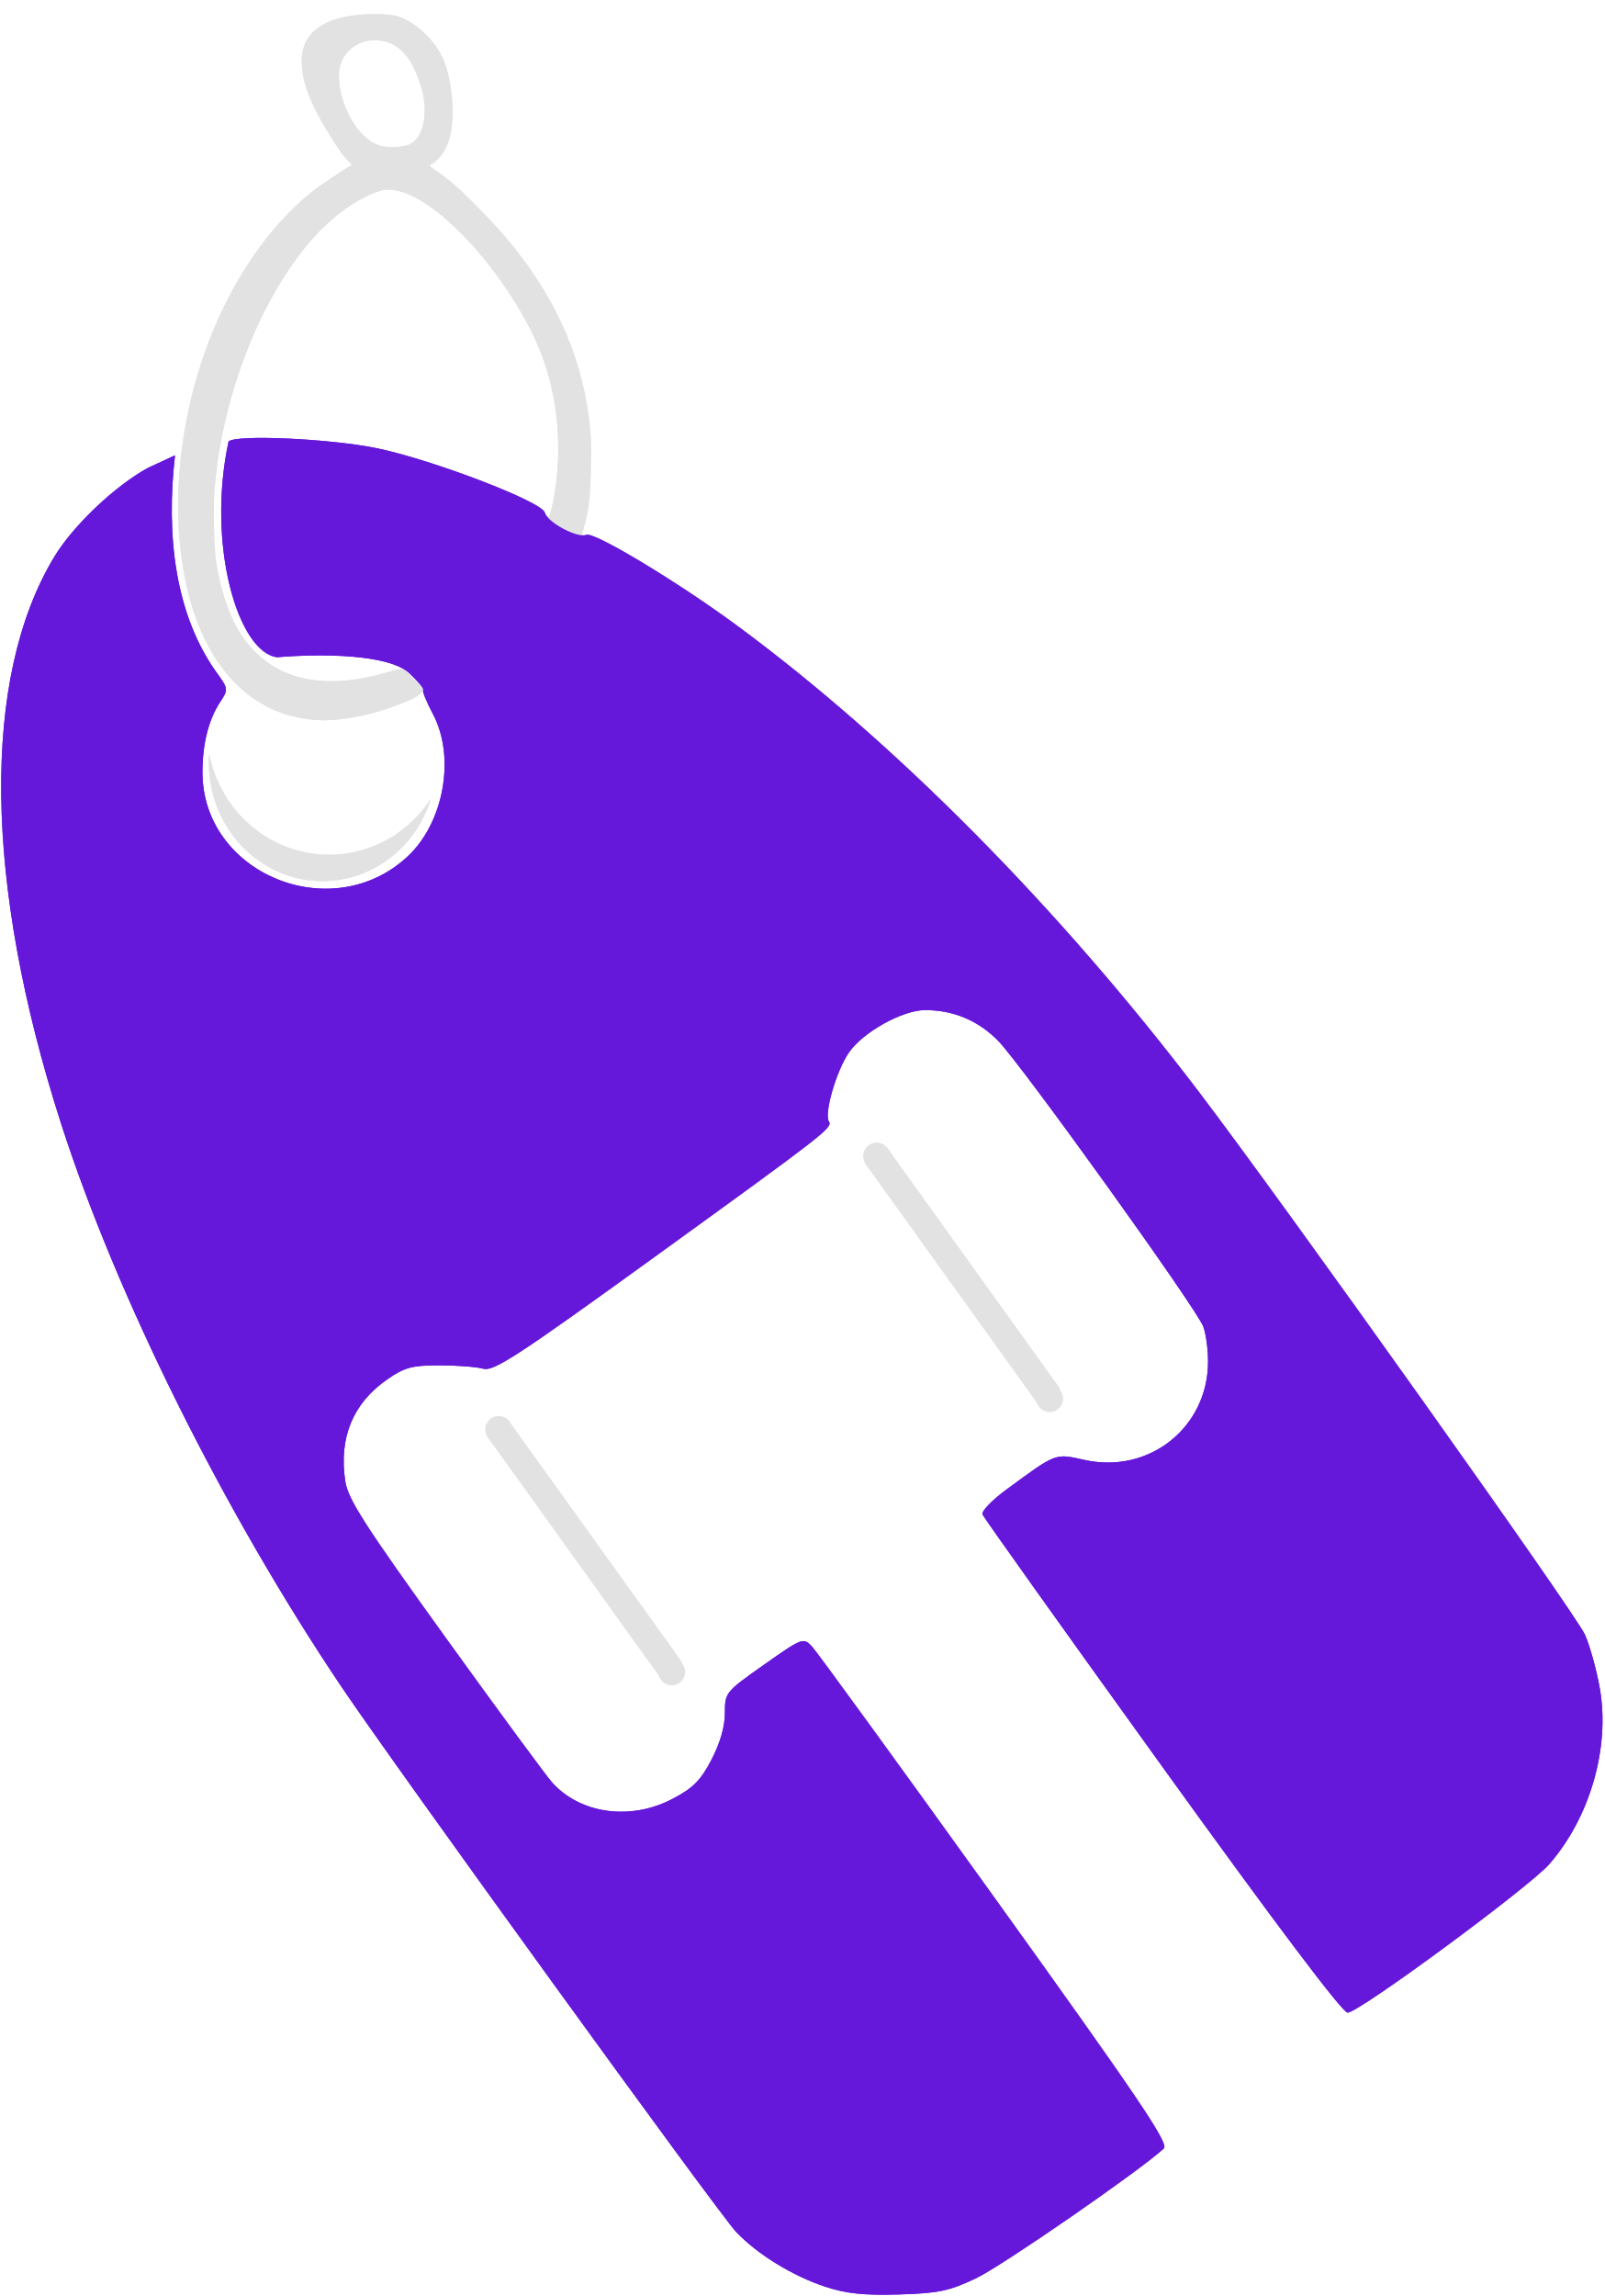
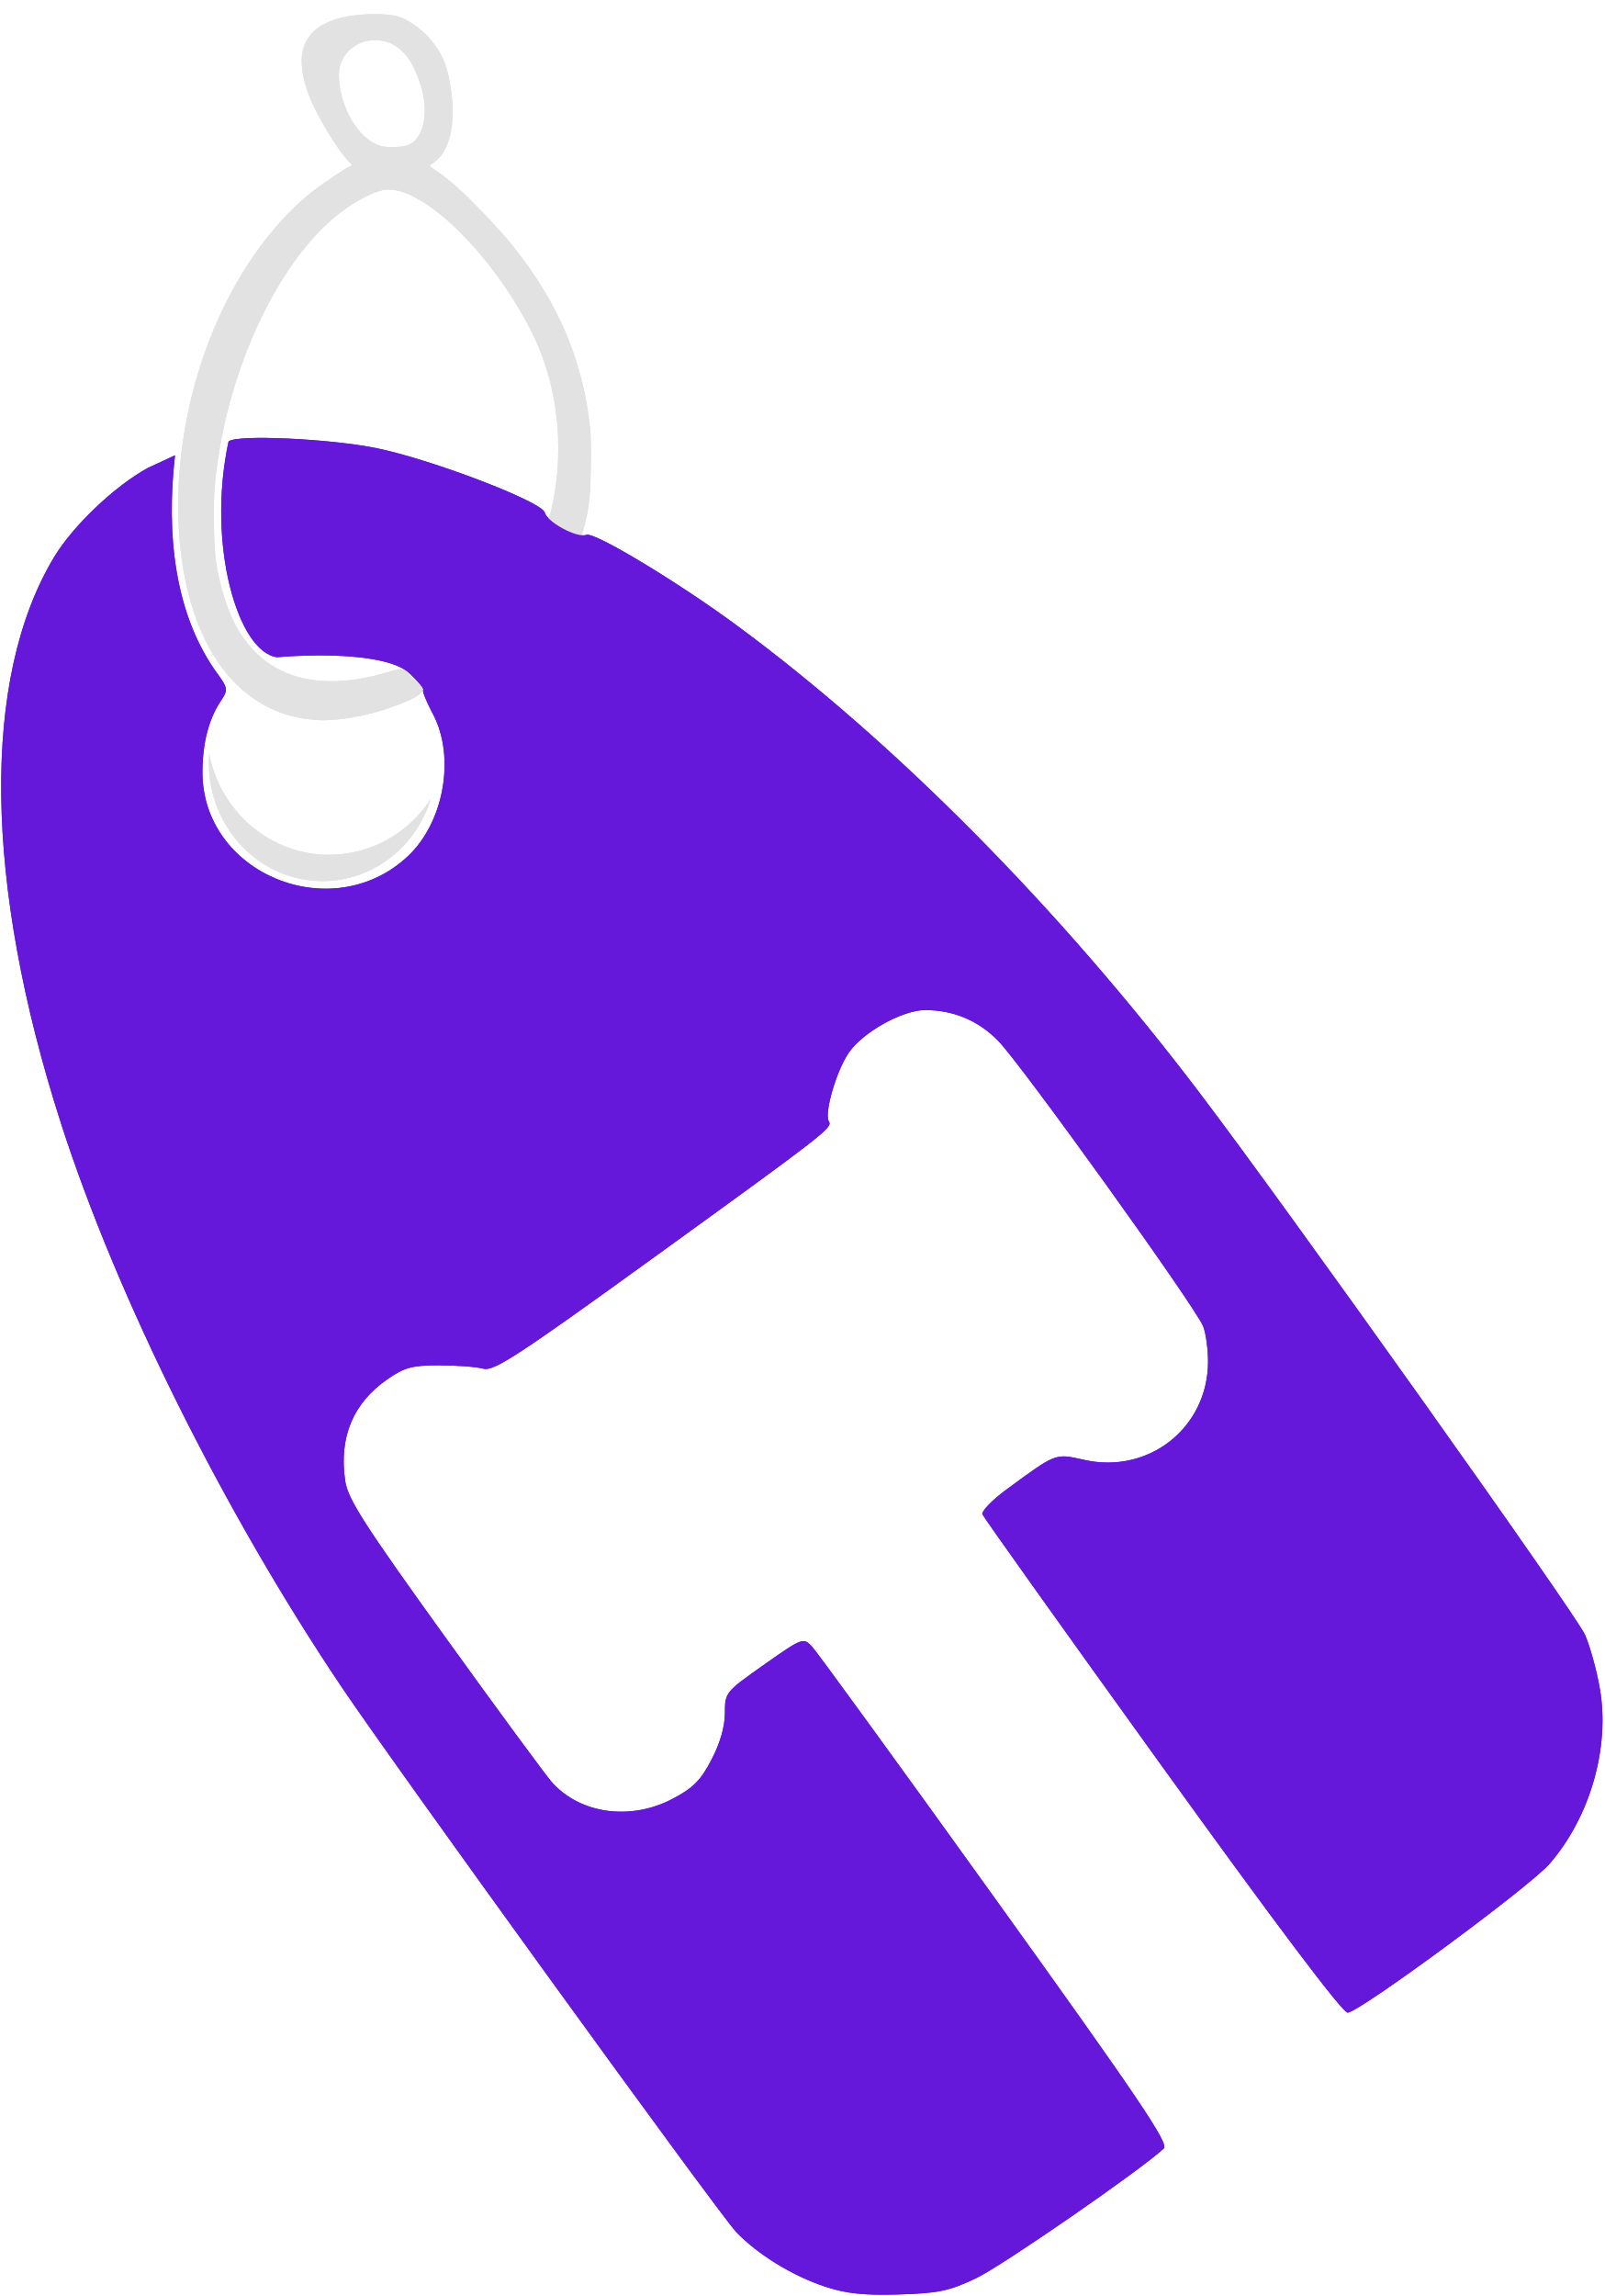
<svg xmlns="http://www.w3.org/2000/svg" version="1.1" id="svg10" width="442.667" height="633.333" viewBox="0 0 442.667 633.333">
  <defs id="defs14" />
  <g id="g18">
-     <circle style="fill:#e2e2e2;fill-opacity:1" id="path32" cx="137.588" cy="394.283" r="3.709" />
-     <circle r="3.709" cy="461.188" cx="185.339" id="path32-9" style="fill:#e2e2e2;fill-opacity:1" />
-     <rect style="fill:#e2e2e2;fill-opacity:1;stroke-width:0.86" id="rect49" width="7.398" height="81.97" x="-121.933" y="399.718" transform="matrix(0.8097952,-0.5867126,0.5832392,0.8123004,0,0)" />
-     <circle r="3.709" cy="318.88" cx="241.857" id="path32-7" style="fill:#e2e2e2;fill-opacity:1" />
-     <circle style="fill:#e2e2e2;fill-opacity:1" id="path32-9-7" cx="289.608" cy="385.785" r="3.709" />
-     <rect transform="matrix(0.8097952,-0.5867126,0.5832392,0.8123004,0,0)" y="399.833" x="6.745" height="81.97" width="7.398" id="rect49-0" style="fill:#e2e2e2;fill-opacity:1;stroke-width:0.86" />
    <path id="path114" style="fill:#e2e2e2;fill-opacity:1;stroke-width:0.972" d="m 118.865,220.369 c -79.243,-146.913 -39.622,-73.456 0,0 z m 0,-5e-5 c -6.266,9.632 -16.793,15.413 -28.062,15.414 -16.066,-1.8e-4 -29.907,-11.64 -33.094,-27.832 -0.059,0.819 -0.088,1.64 -0.088,2.461 4.04e-4,18.028 14.044,32.642 31.369,32.643 13.639,-2e-4 25.715,-9.17 29.875,-22.686 z m -61.244,-9.957 c 0,-1e-5 0.088,-2.461 0.088,-2.461 z" />
    <path style="fill:#e2e2e2;fill-opacity:1;stroke-width:0.27" d="M 85.669,198.444 C 75.307,197.434 66.335,191.837 59.997,182.429 46.483,162.367 45.495,125.827 57.612,94.201 64.192,77.028 74.304,62.337 85.967,53.006 c 2.63,-2.104 9.889,-6.953 10.802,-7.243 0.922,-0.293 -0.561,-0.595 -3.236,-4.554 -7.164,-10.598 -10.292,-18.018 -10.292,-24.41 0,-8.341 7.097,-12.893 20.099,-12.891 6.1,7.23e-4 7.996,0.71 11.947,3.688 3.429,2.586 6.782,6.778 8.092,11.858 1.941,7.419 3.185,20.659 -3.892,25.55 -2.209,1.362 -0.46,0.075 7.683,7.608 3.612,3.342 10.48,10.436 14.212,15.088 12.766,15.912 19.597,32.057 21.46,50.721 0.199,1.998 0.268,5.802 0.184,10.252 -0.131,6.984 -0.279,10.748 -1.755,16.205 l -0.798,2.947 -0.453,1.088 c -0.751,-0.035 -2.503,-0.485 -4.101,-1.276 -3.548,-1.757 -6.001,-2.05 -5.488,-3.489 0.232,-0.651 1.191,-1.521 1.554,-3.004 3.471,-14.179 3.085,-33.083 -5.47,-49.909 -10.9,-21.438 -29.84,-39.839 -40.051,-38.913 -2.913,0.264 -8.396,3.064 -12.931,6.605 -17.468,13.636 -31.788,45.254 -34.322,75.783 -0.428,5.157 -0.2,16.248 0.418,20.328 1.003,6.618 3.164,13.475 5.646,17.913 7.739,13.839 22.047,18.195 41.302,12.574 4.759,-1.389 4.343,-1.447 6.856,0.953 1.2,1.147 2.435,2.494 2.744,2.994 l 0.562,0.91 -0.734,0.875 c -0.868,1.035 -4.43,2.648 -9.698,4.39 -4.403,1.456 -9.045,2.442 -13.219,2.807 -3.593,0.314 -4.122,0.314 -7.419,-0.008 z M 112.815,39.92 c 4.581,-2.051 5.384,-9.911 3.212,-16.536 -2.119,-6.461 -4.481,-9.693 -8.445,-11.551 -2.919,-1.091 -6.125,-0.991 -8.476,0.159 -3.628,1.786 -5.617,4.945 -5.609,8.906 0.014,7.509 4.894,17.621 11.731,19.387 1.971,0.509 6.051,0.322 7.587,-0.366 z" id="path167" />
    <path style="fill:#6618da;fill-opacity:1;stroke-width:1.333" d="m 227.683,630.77 c -8.988,-2.96 -18.66,-8.899 -24.555,-15.077 C 198.433,610.774 108.937,487.183 94.212,465.286 61.765,417.033 32.228,357.722 16.854,309.952 -4.487,243.636 -5.192,187.105 14.906,153.701 c 5.216,-8.669 16.75,-19.639 25.91,-24.642 l 7.472,-3.464 c -2.456,21.518 -0.272,44.127 12.075,60.745 2.691,3.735 2.438,4.168 0.377,7.313 -3.161,4.824 -4.835,11.375 -4.886,19.114 -0.184,28.199 35.693,43.044 56.648,23.44 10.022,-9.376 13.214,-27.456 6.933,-39.269 -1.777,-3.343 -2.986,-6.323 -2.687,-6.623 0.3,-0.3 -1.396,-2.359 -3.768,-4.576 -5.642,-5.272 -24.022,-5.491 -36.5,-4.444 -10.791,-1.309 -19.557,-30.981 -13.424,-59.508 1.993,-1.995 28.124,-0.798 41.055,1.881 15.253,3.16 45.381,14.705 46.179,17.695 0.724,2.716 9.002,7.146 11.536,6.173 2.221,-0.852 25.296,13.061 41.569,25.065 43.51,32.095 88.813,77.836 127.454,128.684 24.008,31.594 103.957,143.976 106.46,149.649 1.379,3.127 3.228,9.832 4.108,14.902 2.817,16.233 -2.721,35.453 -13.925,48.329 -5.514,6.337 -52.369,40.861 -55.668,41.017 -1.397,0.066 -19.718,-24.244 -51.167,-67.897 -26.945,-37.4 -49.259,-68.698 -49.589,-69.552 -0.329,-0.853 2.596,-3.901 6.5,-6.772 13.968,-10.273 13.469,-10.082 21.622,-8.258 17.769,3.977 34.029,-8.891 34.114,-26.998 0.016,-3.436 -0.579,-7.847 -1.323,-9.803 -1.942,-5.108 -50.14,-72.229 -56.582,-78.797 -5.484,-5.59 -12.31,-8.465 -20.137,-8.479 -6.223,-0.012 -17.161,6.072 -21.043,11.703 -3.467,5.029 -6.886,16.797 -5.522,19.004 1.071,1.732 -0.785,3.174 -48.696,37.817 -37.284,26.959 -43.799,31.203 -46.667,30.401 -1.833,-0.513 -7.286,-0.932 -12.117,-0.932 -7.514,0 -9.587,0.557 -14.339,3.852 -9.508,6.593 -13.425,16.068 -11.619,28.107 0.743,4.953 5.329,12.102 27.578,42.991 14.678,20.377 27.995,38.479 29.592,40.226 7.858,8.59 21.573,10.436 33.04,4.445 5.753,-3.005 7.814,-5.066 10.819,-10.819 2.39,-4.576 3.712,-9.156 3.712,-12.862 0,-5.685 0.133,-5.85 10.787,-13.357 10.514,-7.409 10.847,-7.538 13.185,-5.092 1.319,1.38 24.114,32.74 50.655,69.687 39.53,55.029 47.936,67.478 46.482,68.838 -6.326,5.92 -44.634,32.398 -51.775,35.787 -7.481,3.551 -10.399,4.165 -21.333,4.491 -9.623,0.287 -14.505,-0.228 -20.317,-2.142 z" id="path24" />
+ 
       cx="289.60849"
       cy="385.78497"
       r="3.7094707" /&gt;
-     <rect transform="matrix(0.8097952,-0.5867126,0.5832392,0.8123004,0,0)" y="399.833" x="6.745" height="81.97" width="7.398" id="rect49-0" style="fill:#e2e2e2;fill-opacity:1;stroke-width:0.86" />
-     <path id="path114" style="fill:#e2e2e2;fill-opacity:1;stroke-width:0.972" d="m 118.865,220.369 c -79.243,-146.913 -39.622,-73.456 0,0 z m 0,-5e-5 c -6.266,9.632 -16.793,15.413 -28.062,15.414 -16.066,-1.8e-4 -29.907,-11.64 -33.094,-27.832 -0.059,0.819 -0.088,1.64 -0.088,2.461 4.04e-4,18.028 14.044,32.642 31.369,32.643 13.639,-2e-4 25.715,-9.17 29.875,-22.686 z m -61.244,-9.957 c 0,-1e-5 0.088,-2.461 0.088,-2.461 z" />
-     <path style="fill:#e2e2e2;fill-opacity:1;stroke-width:0.27" d="M 85.669,198.444 C 75.307,197.434 66.335,191.837 59.997,182.429 46.483,162.367 45.495,125.827 57.612,94.201 64.192,77.028 74.304,62.337 85.967,53.006 c 2.63,-2.104 9.889,-6.953 10.802,-7.243 0.922,-0.293 -0.561,-0.595 -3.236,-4.554 -7.164,-10.598 -10.292,-18.018 -10.292,-24.41 0,-8.341 7.097,-12.893 20.099,-12.891 6.1,7.23e-4 7.996,0.71 11.947,3.688 3.429,2.586 6.782,6.778 8.092,11.858 1.941,7.419 3.185,20.659 -3.892,25.55 -2.209,1.362 -0.46,0.075 7.683,7.608 3.612,3.342 10.48,10.436 14.212,15.088 12.766,15.912 19.597,32.057 21.46,50.721 0.199,1.998 0.268,5.802 0.184,10.252 -0.131,6.984 -0.279,10.748 -1.755,16.205 l -0.798,2.947 -0.453,1.088 c -0.751,-0.035 -2.503,-0.485 -4.101,-1.276 -3.548,-1.757 -6.001,-2.05 -5.488,-3.489 0.232,-0.651 1.191,-1.521 1.554,-3.004 3.471,-14.179 3.085,-33.083 -5.47,-49.909 -10.9,-21.438 -29.84,-39.839 -40.051,-38.913 -2.913,0.264 -8.396,3.064 -12.931,6.605 -17.468,13.636 -31.788,45.254 -34.322,75.783 -0.428,5.157 -0.2,16.248 0.418,20.328 1.003,6.618 3.164,13.475 5.646,17.913 7.739,13.839 22.047,18.195 41.302,12.574 4.759,-1.389 4.343,-1.447 6.856,0.953 1.2,1.147 2.435,2.494 2.744,2.994 l 0.562,0.91 -0.734,0.875 c -0.868,1.035 -4.43,2.648 -9.698,4.39 -4.403,1.456 -9.045,2.442 -13.219,2.807 -3.593,0.314 -4.122,0.314 -7.419,-0.008 z M 112.815,39.92 c 4.581,-2.051 5.384,-9.911 3.212,-16.536 -2.119,-6.461 -4.481,-9.693 -8.445,-11.551 -2.919,-1.091 -6.125,-0.991 -8.476,0.159 -3.628,1.786 -5.617,4.945 -5.609,8.906 0.014,7.509 4.894,17.621 11.731,19.387 1.971,0.509 6.051,0.322 7.587,-0.366 z" id="path167" />
-     <path style="fill:#6618da;fill-opacity:1;stroke-width:1.333" d="m 227.683,630.77 c -8.988,-2.96 -18.66,-8.899 -24.555,-15.077 C 198.433,610.774 108.937,487.183 94.212,465.286 61.765,417.033 32.228,357.722 16.854,309.952 -4.487,243.636 -5.192,187.105 14.906,153.701 c 5.216,-8.669 16.75,-19.639 25.91,-24.642 l 7.472,-3.464 c -2.456,21.518 -0.272,44.127 12.075,60.745 2.691,3.735 2.438,4.168 0.377,7.313 -3.161,4.824 -4.835,11.375 -4.886,19.114 -0.184,28.199 35.693,43.044 56.648,23.44 10.022,-9.376 13.214,-27.456 6.933,-39.269 -1.777,-3.343 -2.986,-6.323 -2.687,-6.623 0.3,-0.3 -1.396,-2.359 -3.768,-4.576 -5.642,-5.272 -24.022,-5.491 -36.5,-4.444 -10.791,-1.309 -19.557,-30.981 -13.424,-59.508 1.993,-1.995 28.124,-0.798 41.055,1.881 15.253,3.16 45.381,14.705 46.179,17.695 0.724,2.716 9.002,7.146 11.536,6.173 2.221,-0.852 25.296,13.061 41.569,25.065 43.51,32.095 88.813,77.836 127.454,128.684 24.008,31.594 103.957,143.976 106.46,149.649 1.379,3.127 3.228,9.832 4.108,14.902 2.817,16.233 -2.721,35.453 -13.925,48.329 -5.514,6.337 -52.369,40.861 -55.668,41.017 -1.397,0.066 -19.718,-24.244 -51.167,-67.897 -26.945,-37.4 -49.259,-68.698 -49.589,-69.552 -0.329,-0.853 2.596,-3.901 6.5,-6.772 13.968,-10.273 13.469,-10.082 21.622,-8.258 17.769,3.977 34.029,-8.891 34.114,-26.998 0.016,-3.436 -0.579,-7.847 -1.323,-9.803 -1.942,-5.108 -50.14,-72.229 -56.582,-78.797 -5.484,-5.59 -12.31,-8.465 -20.137,-8.479 -6.223,-0.012 -17.161,6.072 -21.043,11.703 -3.467,5.029 -6.886,16.797 -5.522,19.004 1.071,1.732 -0.785,3.174 -48.696,37.817 -37.284,26.959 -43.799,31.203 -46.667,30.401 -1.833,-0.513 -7.286,-0.932 -12.117,-0.932 -7.514,0 -9.587,0.557 -14.339,3.852 -9.508,6.593 -13.425,16.068 -11.619,28.107 0.743,4.953 5.329,12.102 27.578,42.991 14.678,20.377 27.995,38.479 29.592,40.226 7.858,8.59 21.573,10.436 33.04,4.445 5.753,-3.005 7.814,-5.066 10.819,-10.819 2.39,-4.576 3.712,-9.156 3.712,-12.862 0,-5.685 0.133,-5.85 10.787,-13.357 10.514,-7.409 10.847,-7.538 13.185,-5.092 1.319,1.38 24.114,32.74 50.655,69.687 39.53,55.029 47.936,67.478 46.482,68.838 -6.326,5.92 -44.634,32.398 -51.775,35.787 -7.481,3.551 -10.399,4.165 -21.333,4.491 -9.623,0.287 -14.505,-0.228 -20.317,-2.142 z" id="path24" />
+     <path id="path16" style="fill:#e2e2e2;fill-opacity:1;stroke-width:0.972" d="m 118.865,220.369 c -79.243,-146.913 -39.622,-73.456 0,0 z m 0,-5e-5 c -6.266,9.632 -16.793,15.413 -28.062,15.414 -16.066,-1.8e-4 -29.907,-11.64 -33.094,-27.832 -0.059,0.819 -0.088,1.64 -0.088,2.461 4.04e-4,18.028 14.044,32.642 31.369,32.643 13.639,-2e-4 25.715,-9.17 29.875,-22.686 z m -61.244,-9.957 c 0,-1e-5 0.088,-2.461 0.088,-2.461 z" />
+     <path style="fill:#e2e2e2;fill-opacity:1;stroke-width:0.27" d="M 85.669,198.444 C 75.307,197.434 66.335,191.837 59.997,182.429 46.483,162.367 45.495,125.827 57.612,94.201 64.192,77.028 74.304,62.337 85.967,53.006 c 2.63,-2.104 9.889,-6.953 10.802,-7.243 0.922,-0.293 -0.561,-0.595 -3.236,-4.554 -7.164,-10.598 -10.292,-18.018 -10.292,-24.41 0,-8.341 7.097,-12.893 20.099,-12.891 6.1,7.23e-4 7.996,0.71 11.947,3.688 3.429,2.586 6.782,6.778 8.092,11.858 1.941,7.419 3.185,20.659 -3.892,25.55 -2.209,1.362 -0.46,0.075 7.683,7.608 3.612,3.342 10.48,10.436 14.212,15.088 12.766,15.912 19.597,32.057 21.46,50.721 0.199,1.998 0.268,5.802 0.184,10.252 -0.131,6.984 -0.279,10.748 -1.755,16.205 l -0.798,2.947 -0.453,1.088 c -0.751,-0.035 -2.503,-0.485 -4.101,-1.276 -3.548,-1.757 -6.001,-2.05 -5.488,-3.489 0.232,-0.651 1.191,-1.521 1.554,-3.004 3.471,-14.179 3.085,-33.083 -5.47,-49.909 -10.9,-21.438 -29.84,-39.839 -40.051,-38.913 -2.913,0.264 -8.396,3.064 -12.931,6.605 -17.468,13.636 -31.788,45.254 -34.322,75.783 -0.428,5.157 -0.2,16.248 0.418,20.328 1.003,6.618 3.164,13.475 5.646,17.913 7.739,13.839 22.047,18.195 41.302,12.574 4.759,-1.389 4.343,-1.447 6.856,0.953 1.2,1.147 2.435,2.494 2.744,2.994 l 0.562,0.91 -0.734,0.875 c -0.868,1.035 -4.43,2.648 -9.698,4.39 -4.403,1.456 -9.045,2.442 -13.219,2.807 -3.593,0.314 -4.122,0.314 -7.419,-0.008 z M 112.815,39.92 c 4.581,-2.051 5.384,-9.911 3.212,-16.536 -2.119,-6.461 -4.481,-9.693 -8.445,-11.551 -2.919,-1.091 -6.125,-0.991 -8.476,0.159 -3.628,1.786 -5.617,4.945 -5.609,8.906 0.014,7.509 4.894,17.621 11.731,19.387 1.971,0.509 6.051,0.322 7.587,-0.366 z" id="path18" />
+     <path style="fill:#6618da;fill-opacity:1;stroke-width:1.333" d="m 227.683,630.77 c -8.988,-2.96 -18.66,-8.899 -24.555,-15.077 C 198.433,610.774 108.937,487.183 94.212,465.286 61.765,417.033 32.228,357.722 16.854,309.952 -4.487,243.636 -5.192,187.105 14.906,153.701 c 5.216,-8.669 16.75,-19.639 25.91,-24.642 l 7.472,-3.464 c -2.456,21.518 -0.272,44.127 12.075,60.745 2.691,3.735 2.438,4.168 0.377,7.313 -3.161,4.824 -4.835,11.375 -4.886,19.114 -0.184,28.199 35.693,43.044 56.648,23.44 10.022,-9.376 13.214,-27.456 6.933,-39.269 -1.777,-3.343 -2.986,-6.323 -2.687,-6.623 0.3,-0.3 -1.396,-2.359 -3.768,-4.576 -5.642,-5.272 -24.022,-5.491 -36.5,-4.444 -10.791,-1.309 -19.557,-30.981 -13.424,-59.508 1.993,-1.995 28.124,-0.798 41.055,1.881 15.253,3.16 45.381,14.705 46.179,17.695 0.724,2.716 9.002,7.146 11.536,6.173 2.221,-0.852 25.296,13.061 41.569,25.065 43.51,32.095 88.813,77.836 127.454,128.684 24.008,31.594 103.957,143.976 106.46,149.649 1.379,3.127 3.228,9.832 4.108,14.902 2.817,16.233 -2.721,35.453 -13.925,48.329 -5.514,6.337 -52.369,40.861 -55.668,41.017 -1.397,0.066 -19.718,-24.244 -51.167,-67.897 -26.945,-37.4 -49.259,-68.698 -49.589,-69.552 -0.329,-0.853 2.596,-3.901 6.5,-6.772 13.968,-10.273 13.469,-10.082 21.622,-8.258 17.769,3.977 34.029,-8.891 34.114,-26.998 0.016,-3.436 -0.579,-7.847 -1.323,-9.803 -1.942,-5.108 -50.14,-72.229 -56.582,-78.797 -5.484,-5.59 -12.31,-8.465 -20.137,-8.479 -6.223,-0.012 -17.161,6.072 -21.043,11.703 -3.467,5.029 -6.886,16.797 -5.522,19.004 1.071,1.732 -0.785,3.174 -48.696,37.817 -37.284,26.959 -43.799,31.203 -46.667,30.401 -1.833,-0.513 -7.286,-0.932 -12.117,-0.932 -7.514,0 -9.587,0.557 -14.339,3.852 -9.508,6.593 -13.425,16.068 -11.619,28.107 0.743,4.953 5.329,12.102 27.578,42.991 14.678,20.377 27.995,38.479 29.592,40.226 7.858,8.59 21.573,10.436 33.04,4.445 5.753,-3.005 7.814,-5.066 10.819,-10.819 2.39,-4.576 3.712,-9.156 3.712,-12.862 0,-5.685 0.133,-5.85 10.787,-13.357 10.514,-7.409 10.847,-7.538 13.185,-5.092 1.319,1.38 24.114,32.74 50.655,69.687 39.53,55.029 47.936,67.478 46.482,68.838 -6.326,5.92 -44.634,32.398 -51.775,35.787 -7.481,3.551 -10.399,4.165 -21.333,4.491 -9.623,0.287 -14.505,-0.228 -20.317,-2.142 z" id="path20" />
  </g>
</svg>
